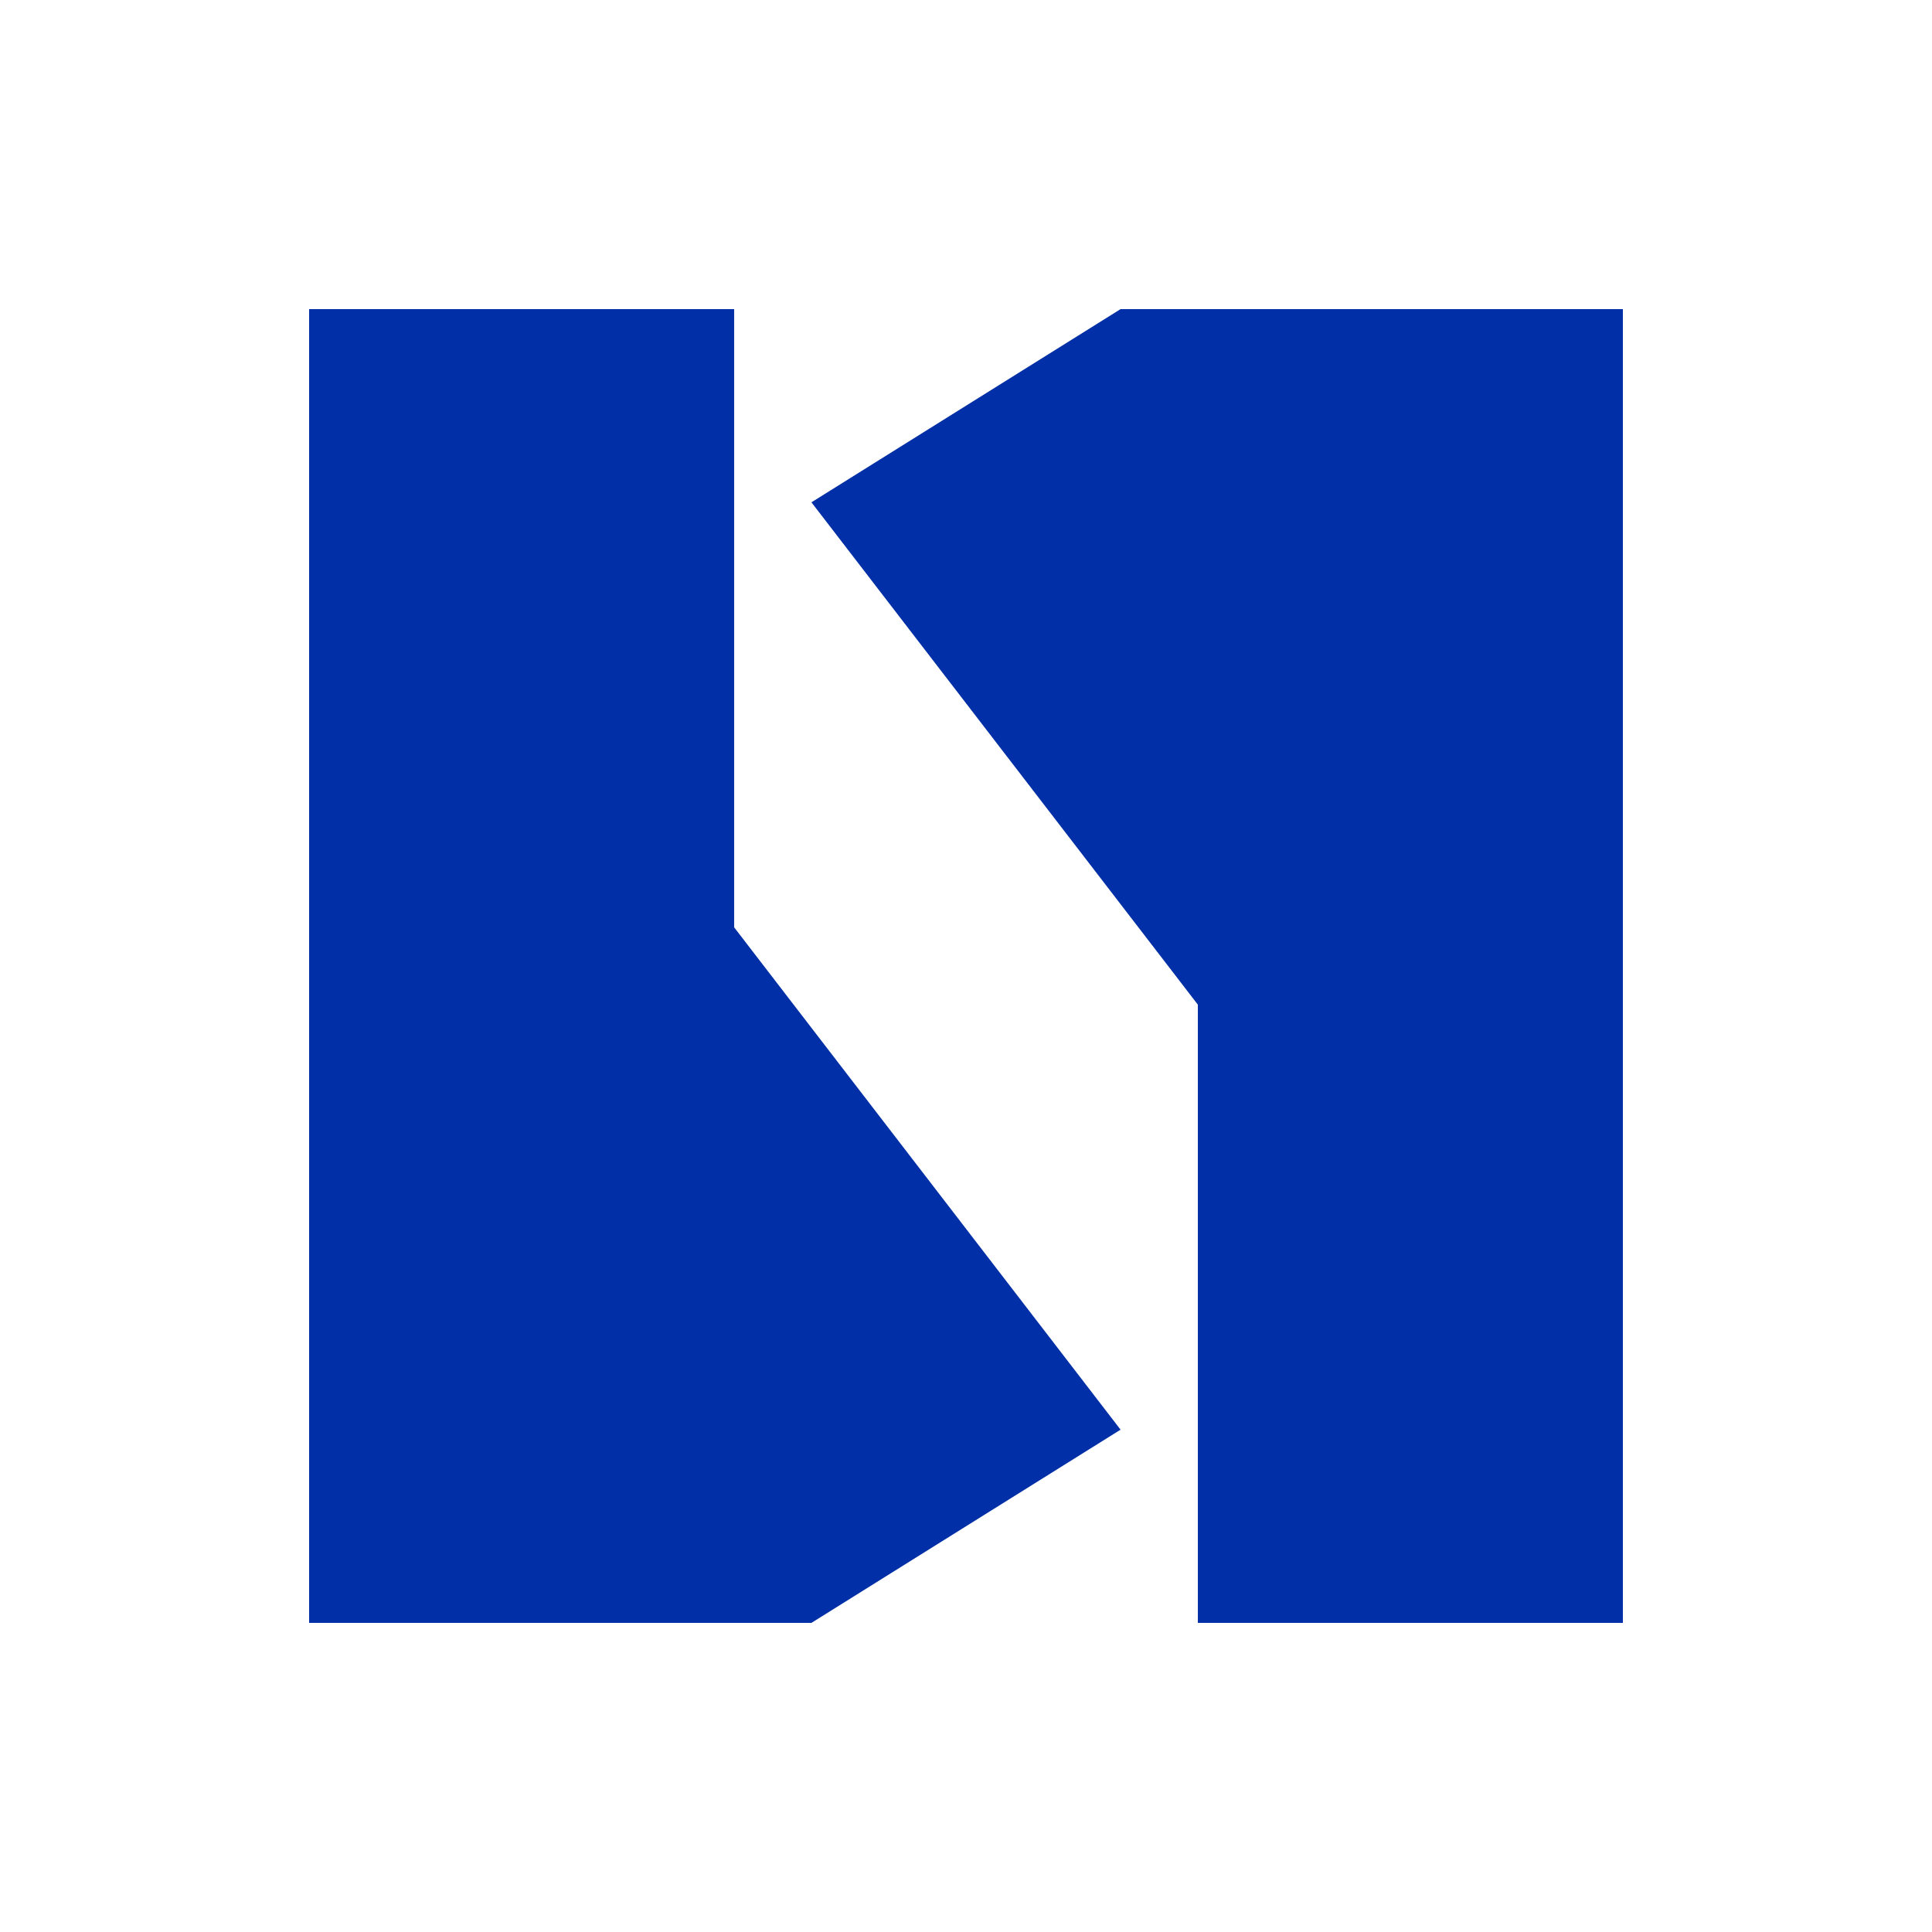
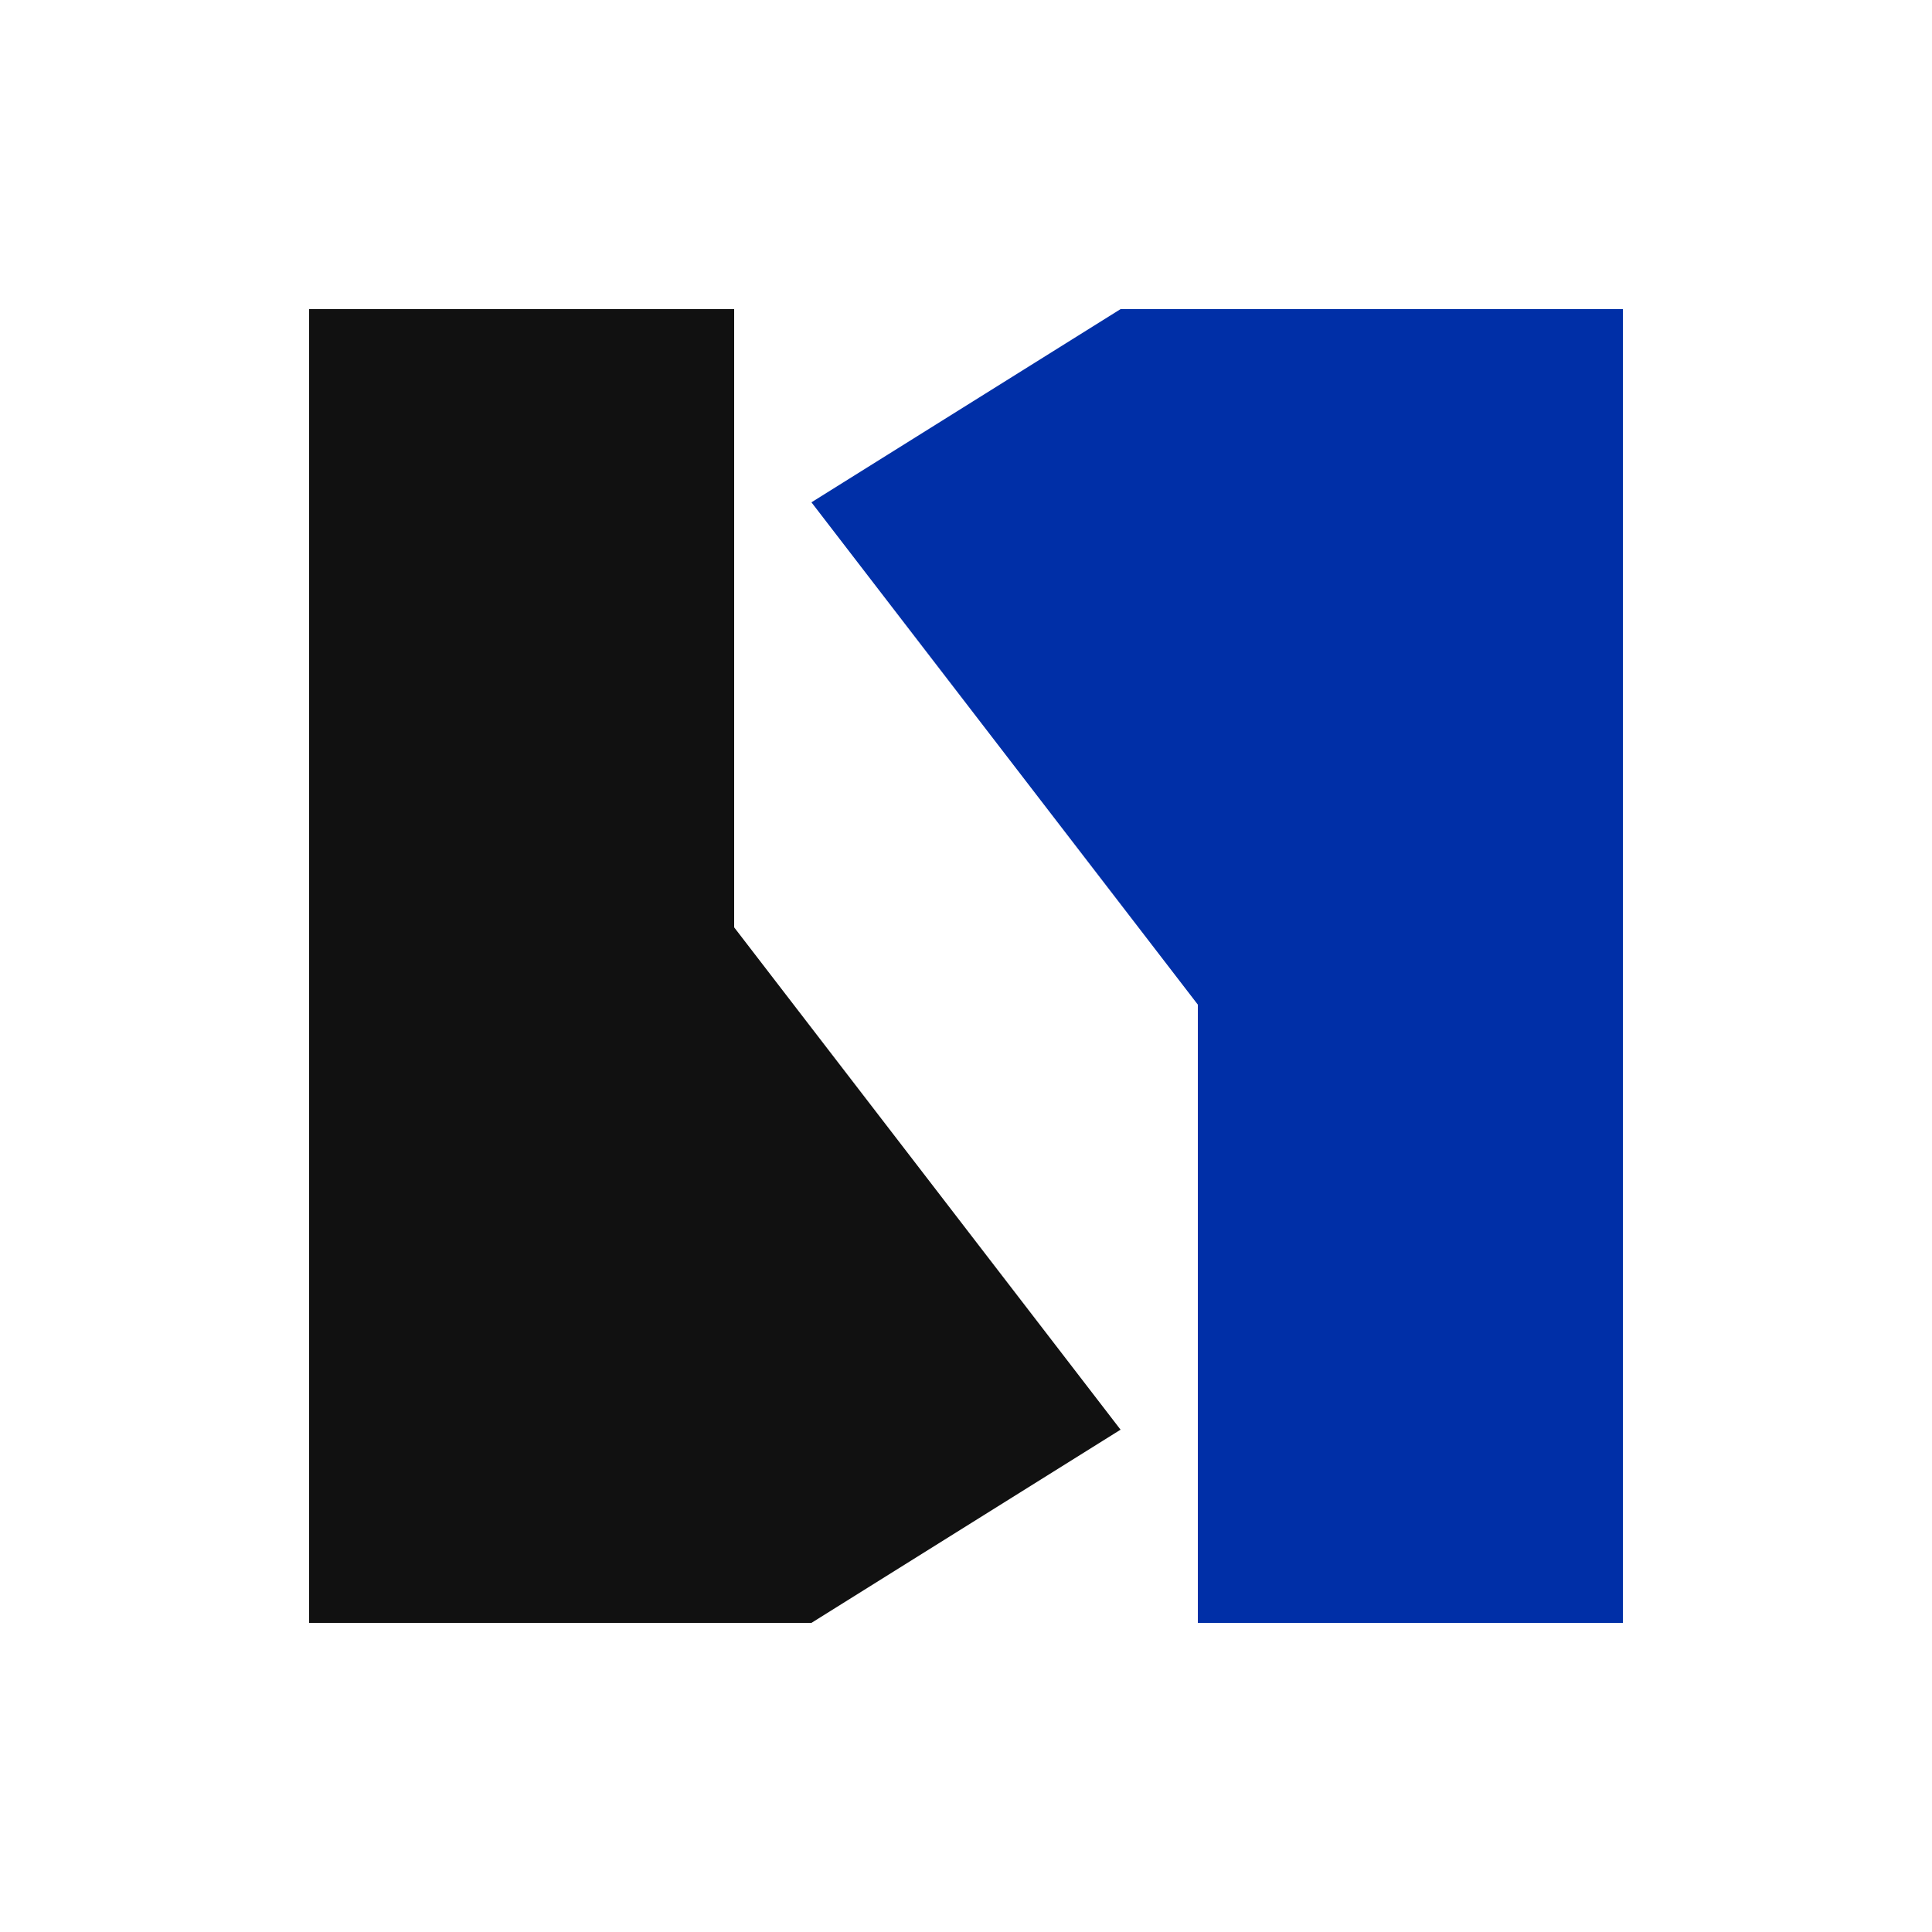
- <svg xmlns="http://www.w3.org/2000/svg" viewBox="0 0 100 100" fill="none" role="img" aria-label="Naga Logo">
-   <path d="M16 16H38V48L58 74L42 84H16V16Z" fill="#002FA7" />
+ <svg xmlns="http://www.w3.org/2000/svg" viewBox="0 0 100 100" fill="none" role="img" aria-label="Naga logo">
+   <path d="M16 16H38V48L58 74L42 84H16V16Z" fill="#111111" />
  <path d="M84 84H62V52L42 26L58 16H84V84Z" fill="#002FA7" />
</svg>
